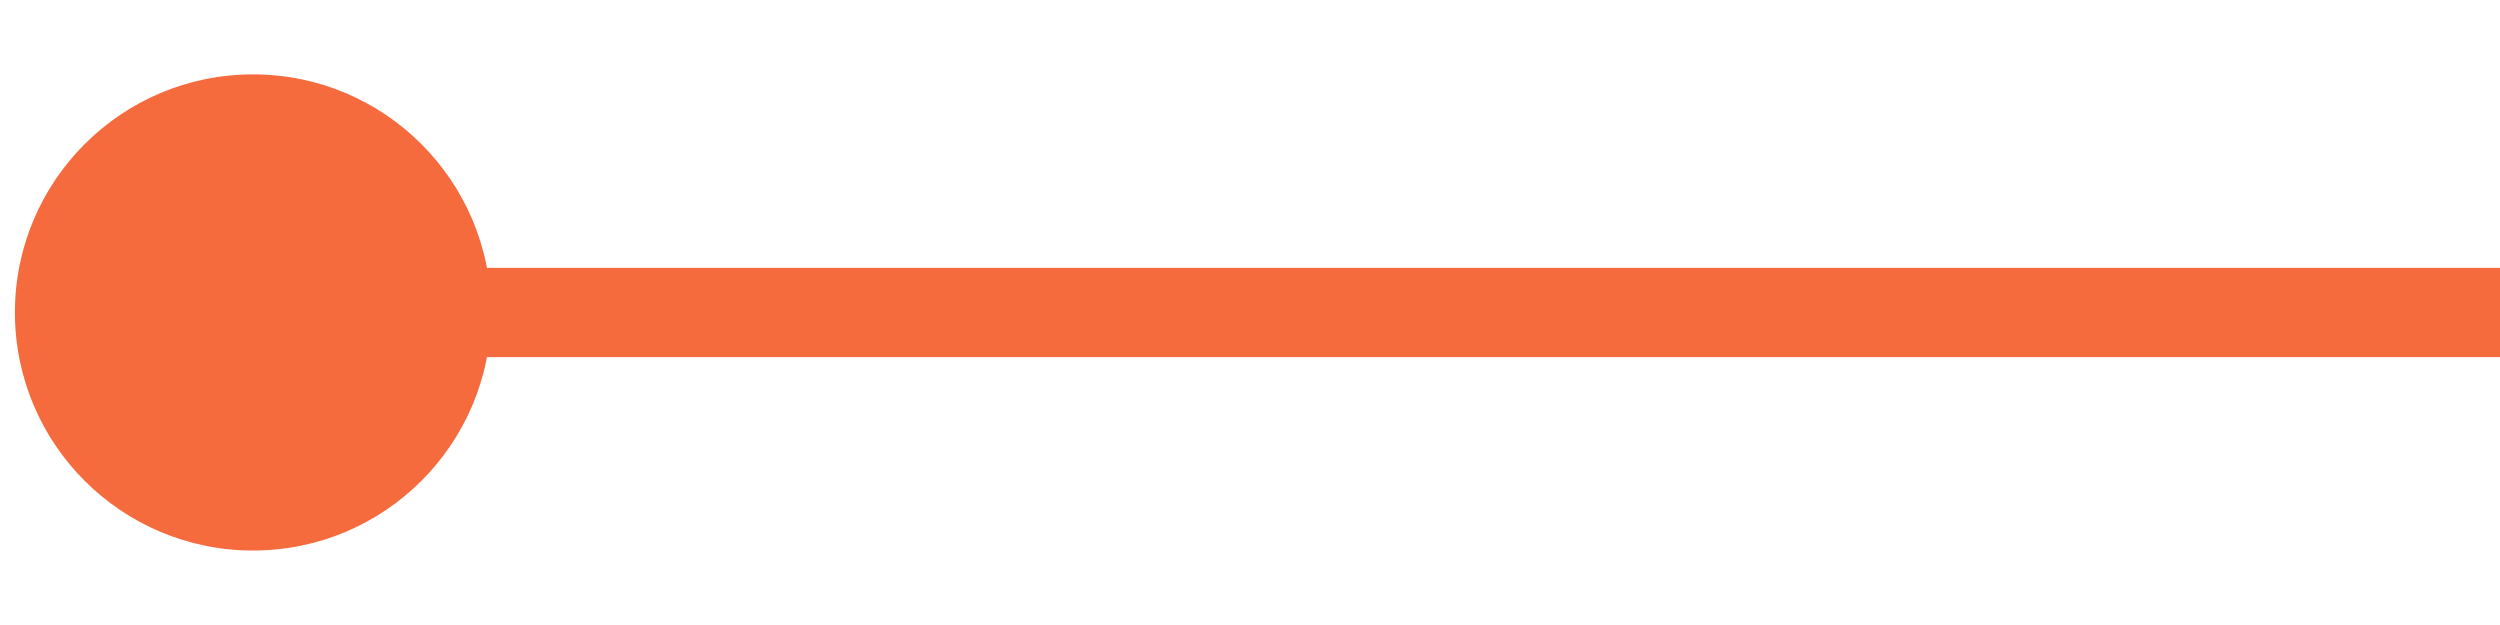
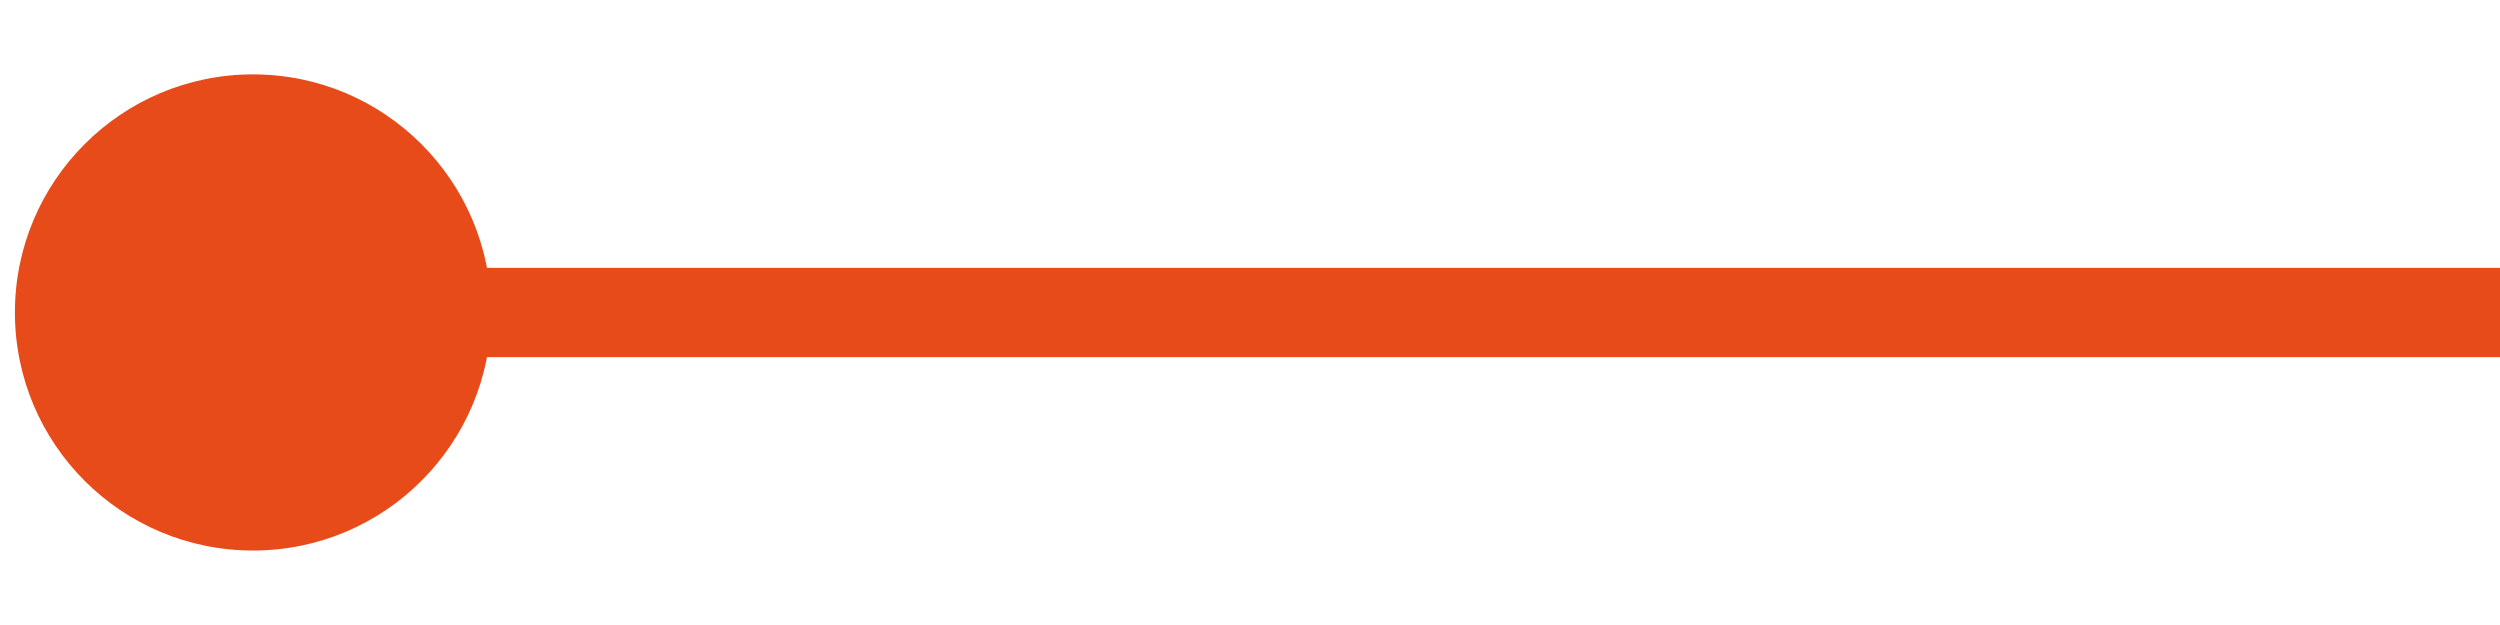
<svg xmlns="http://www.w3.org/2000/svg" width="28" height="7" viewBox="0 0 28 7" fill="none">
-   <path d="M0.167 3.5C0.167 4.973 1.361 6.166 2.834 6.166C4.307 6.166 5.501 4.973 5.501 3.5C5.501 2.027 4.307 0.833 2.834 0.833C1.361 0.833 0.167 2.027 0.167 3.5ZM2.834 4H28V3H2.834V4Z" fill="#F56B3D" />
+   <path d="M0.167 3.5C0.167 4.973 1.361 6.166 2.834 6.166C4.307 6.166 5.501 4.973 5.501 3.5C5.501 2.027 4.307 0.833 2.834 0.833C1.361 0.833 0.167 2.027 0.167 3.5ZM2.834 4H28V3H2.834V4Z" fill="#E74B1A" />
</svg>
